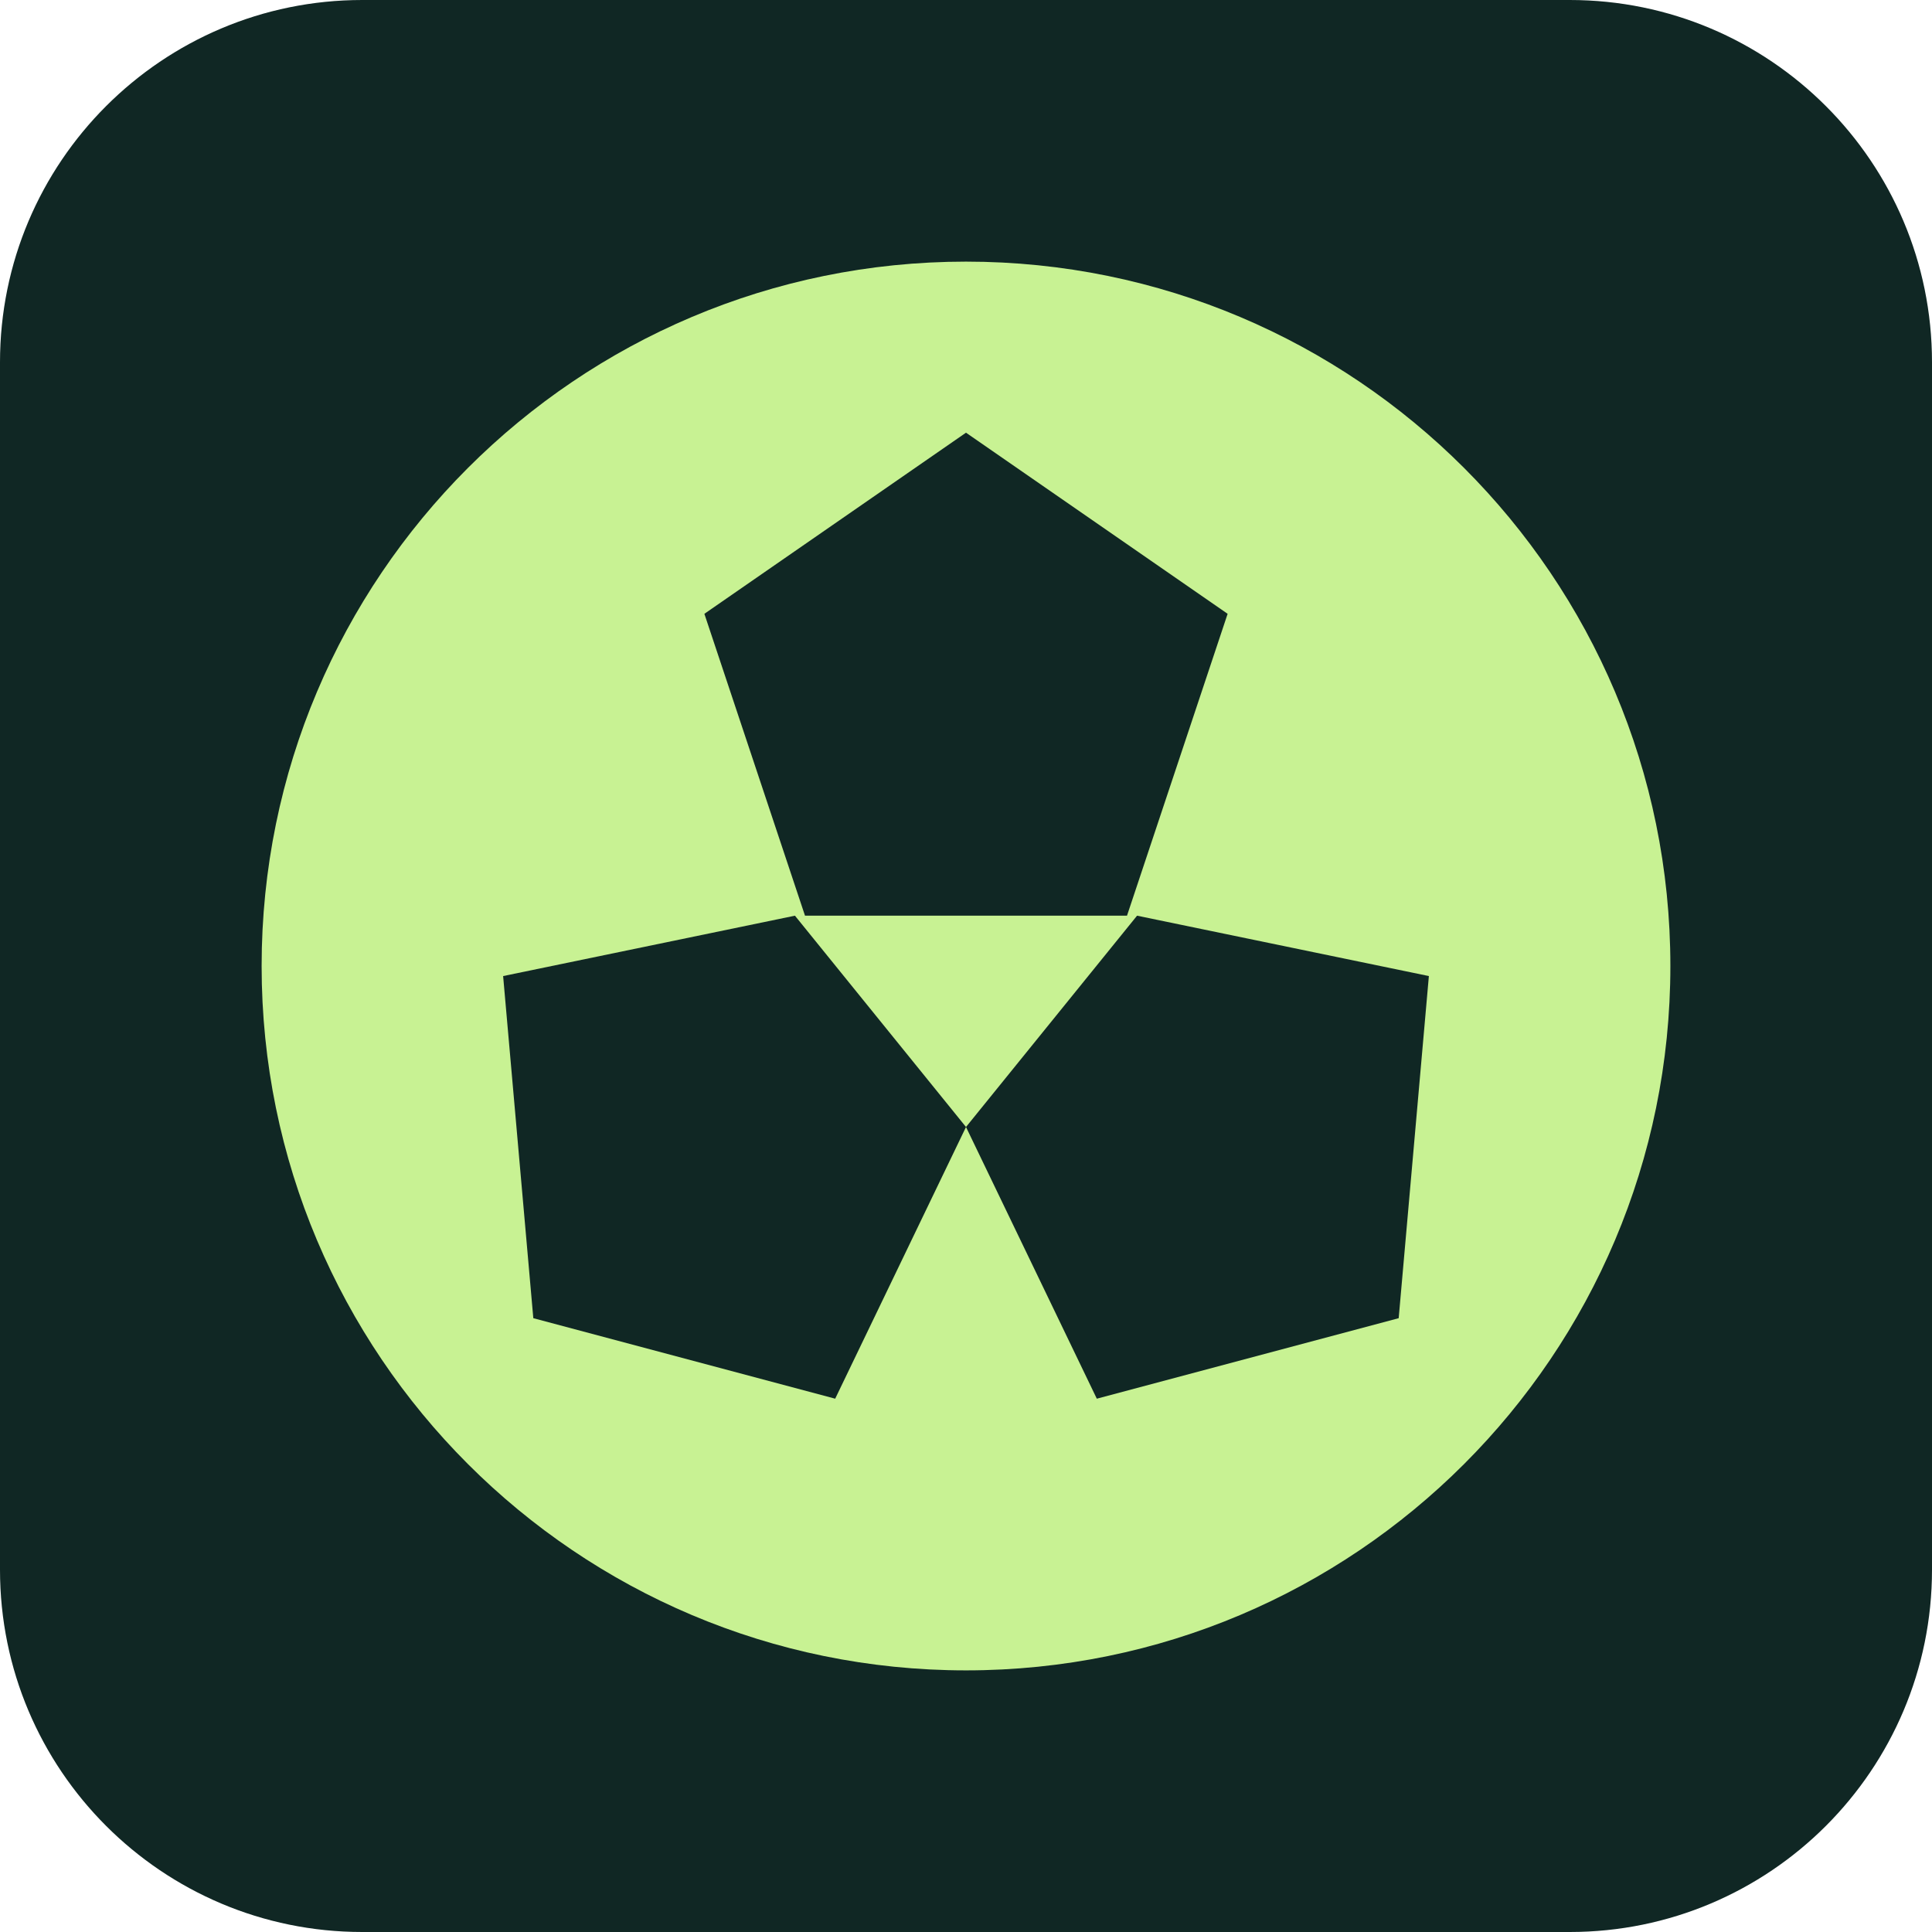
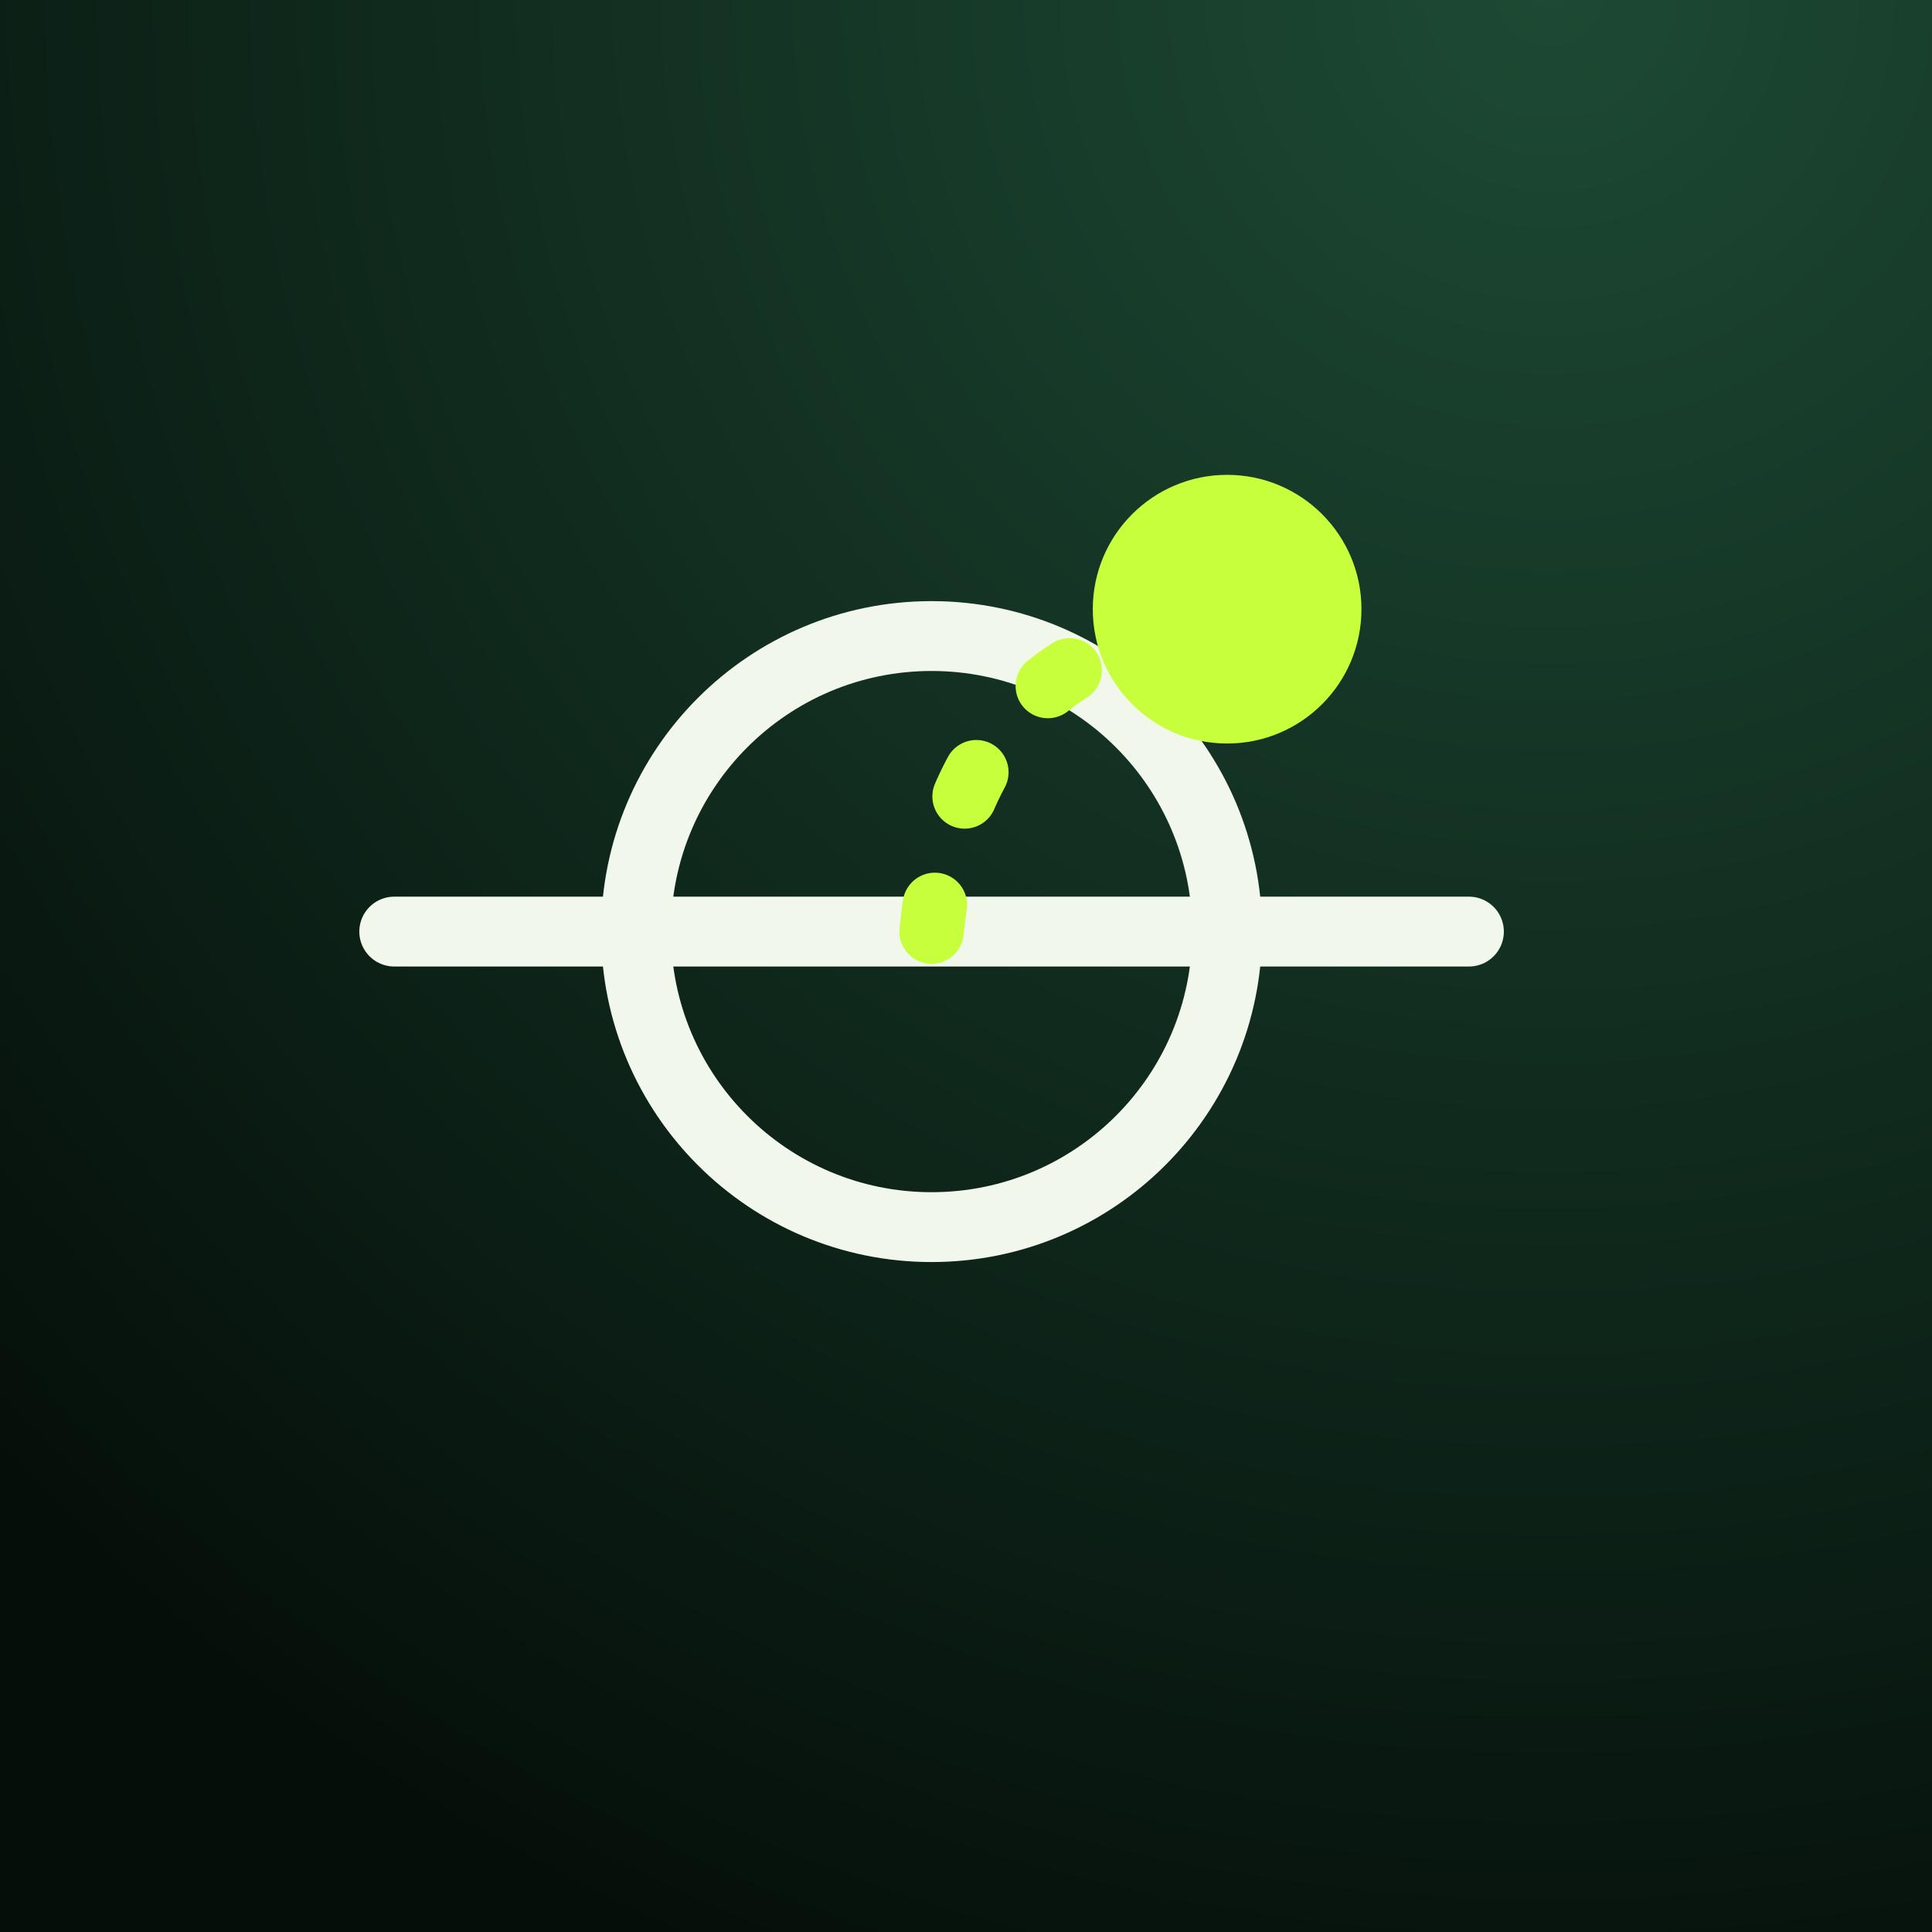
- <svg xmlns="http://www.w3.org/2000/svg" viewBox="0 0 192 192">
-   <rect width="192" height="192" rx="36" fill="#102724" />
-   <circle cx="96" cy="96" r="70" fill="#c8f293" />
-   <path d="m96 43 26 18-10 30H80L70 61Zm-46 54 29-6 17 21-13 27-30-8Zm92 0-3 34-30 8-13-27 17-21Z" fill="#102724" />
+ <svg xmlns="http://www.w3.org/2000/svg" viewBox="0 0 512 512">
+   <defs>
+     <radialGradient id="g" cx="80%" cy="0%" r="110%">
+       <stop offset="0" stop-color="#1d4a34" />
+       <stop offset="1" stop-color="#050f0a" />
+     </radialGradient>
+   </defs>
+   <rect width="512" height="512" fill="url(#g)" />
+   <g transform="translate(76 76) scale(7.12)">
+     <circle cx="24" cy="24" r="11" fill="none" stroke="#f1f7ea" stroke-width="2.6" />
+     <path d="M4 24h40" stroke="#f1f7ea" stroke-width="2.6" stroke-linecap="round" />
+     <path d="M24 24Q25 14 34 12.5" fill="none" stroke="#c8ff3d" stroke-width="2.4" stroke-linecap="round" stroke-dasharray="1 4.2" />
+     <circle cx="35" cy="12" r="5" fill="#c8ff3d" />
+   </g>
</svg>
